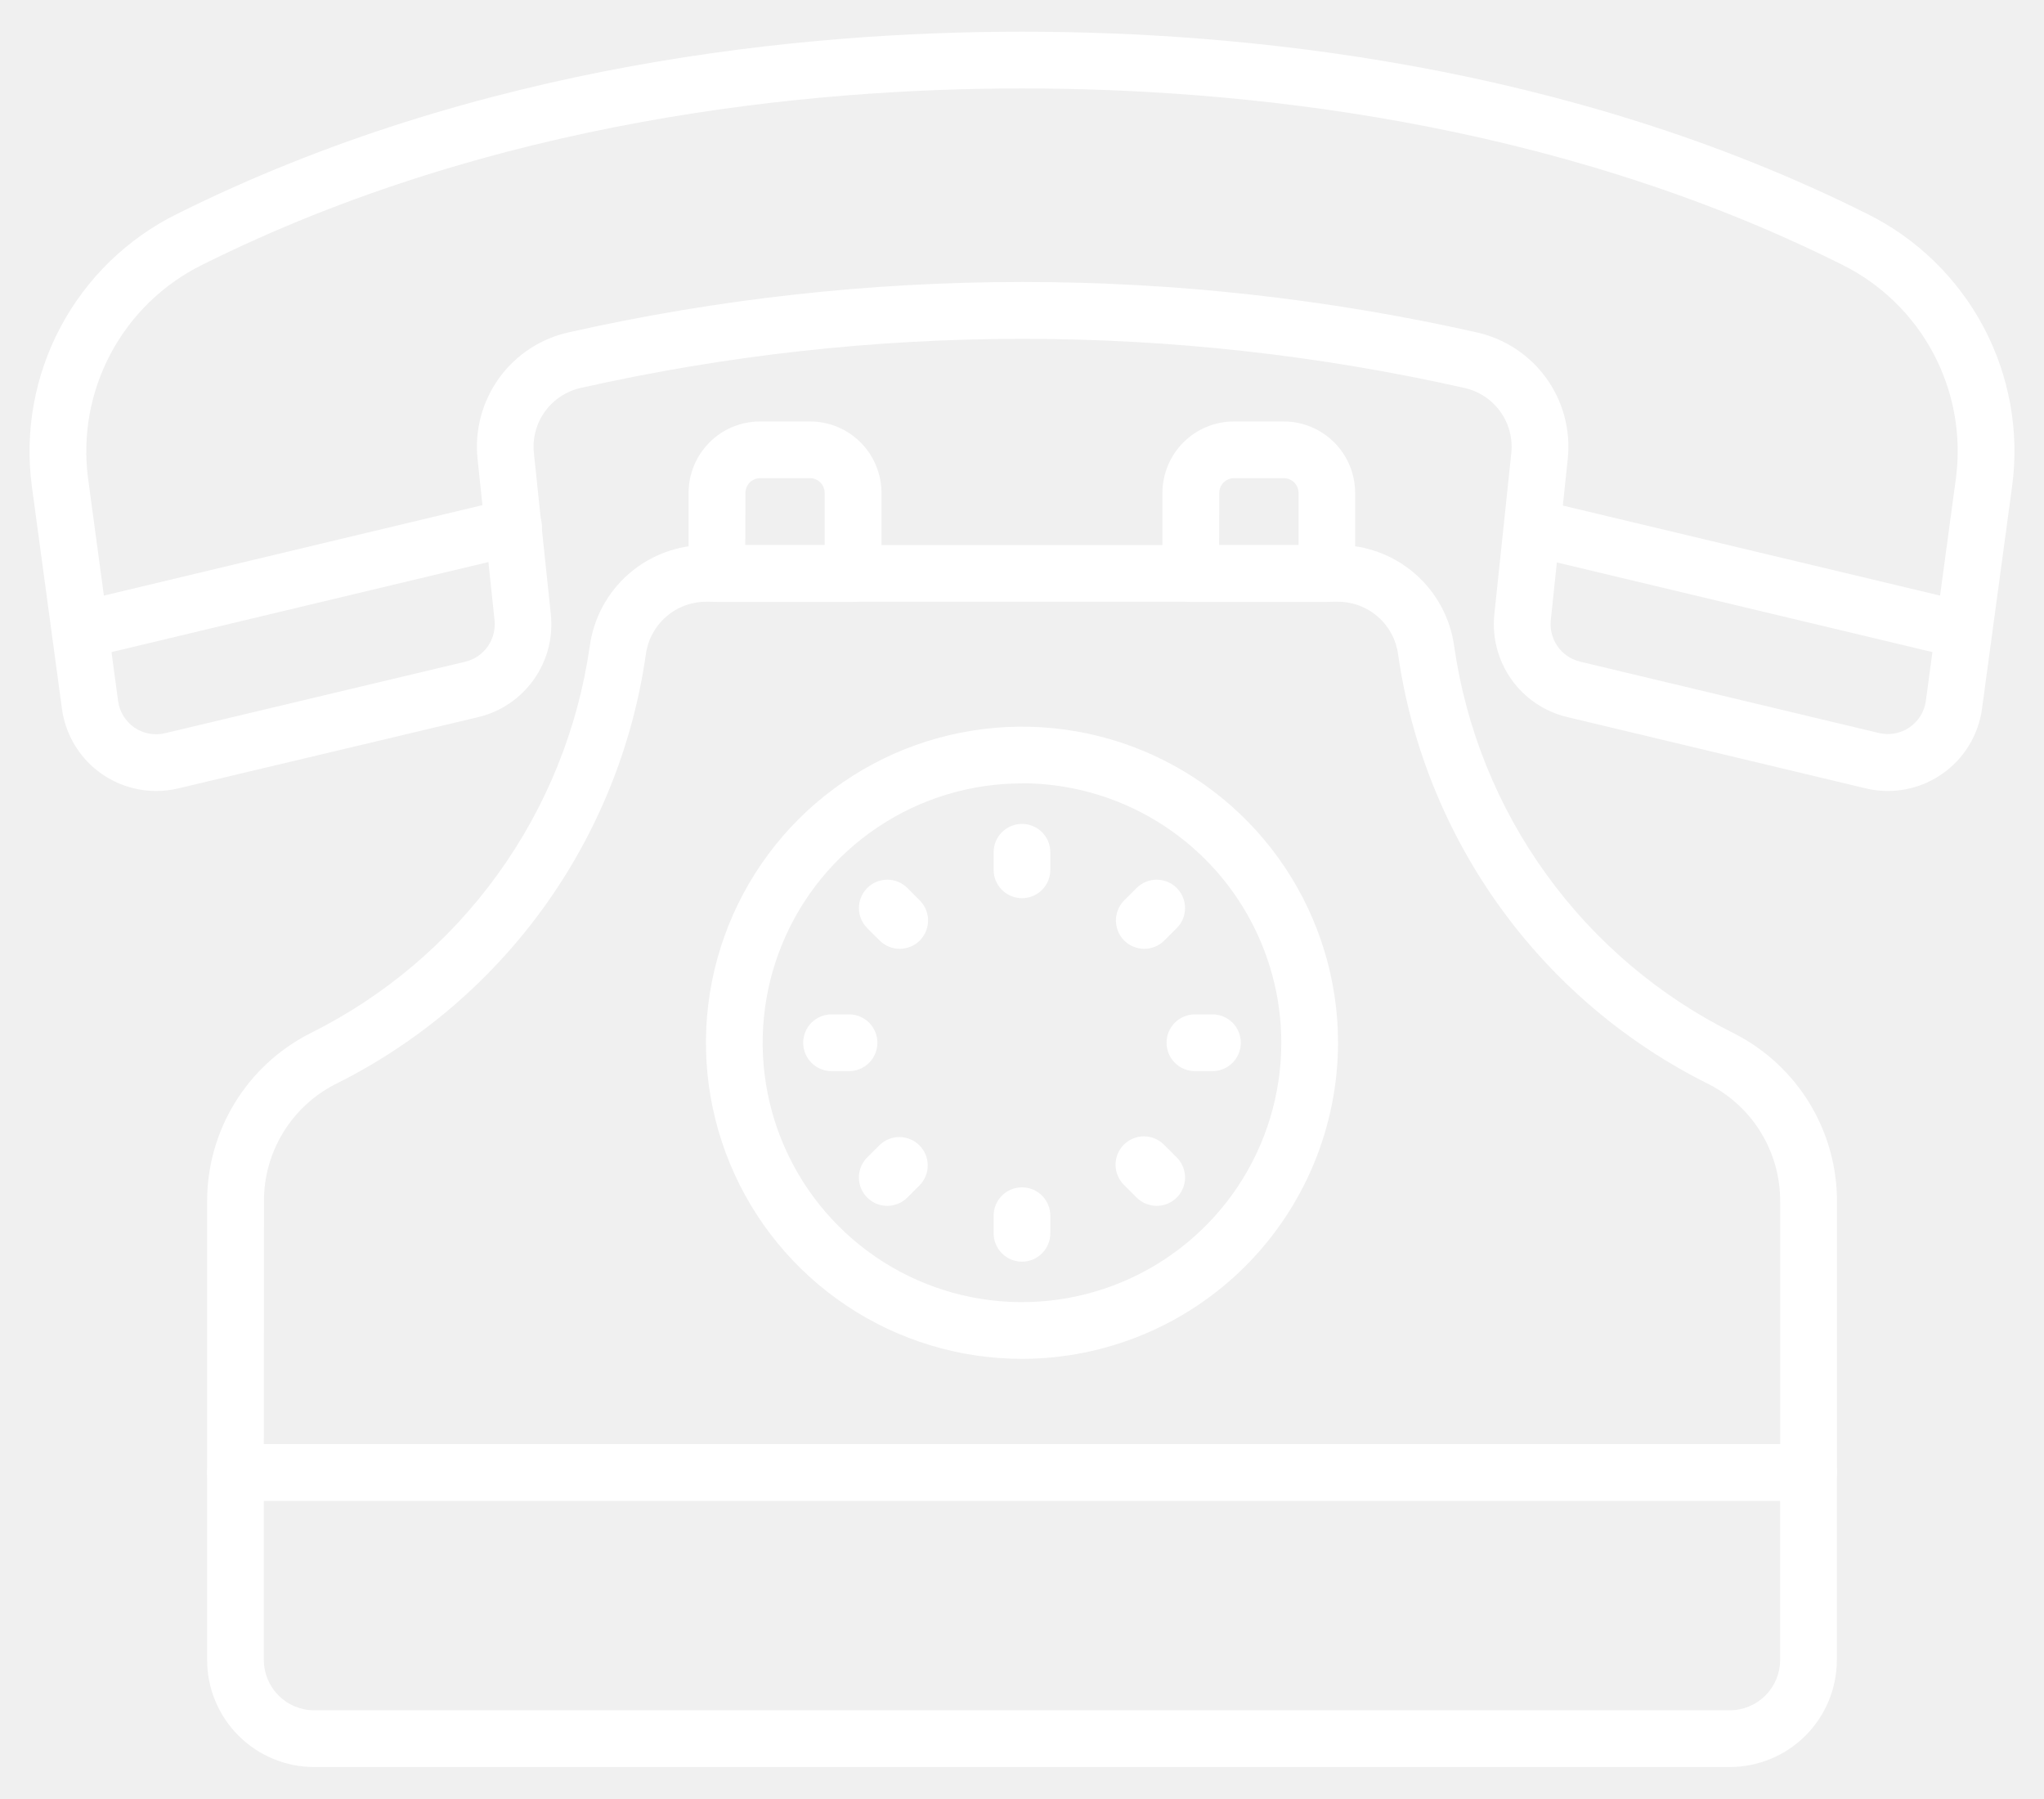
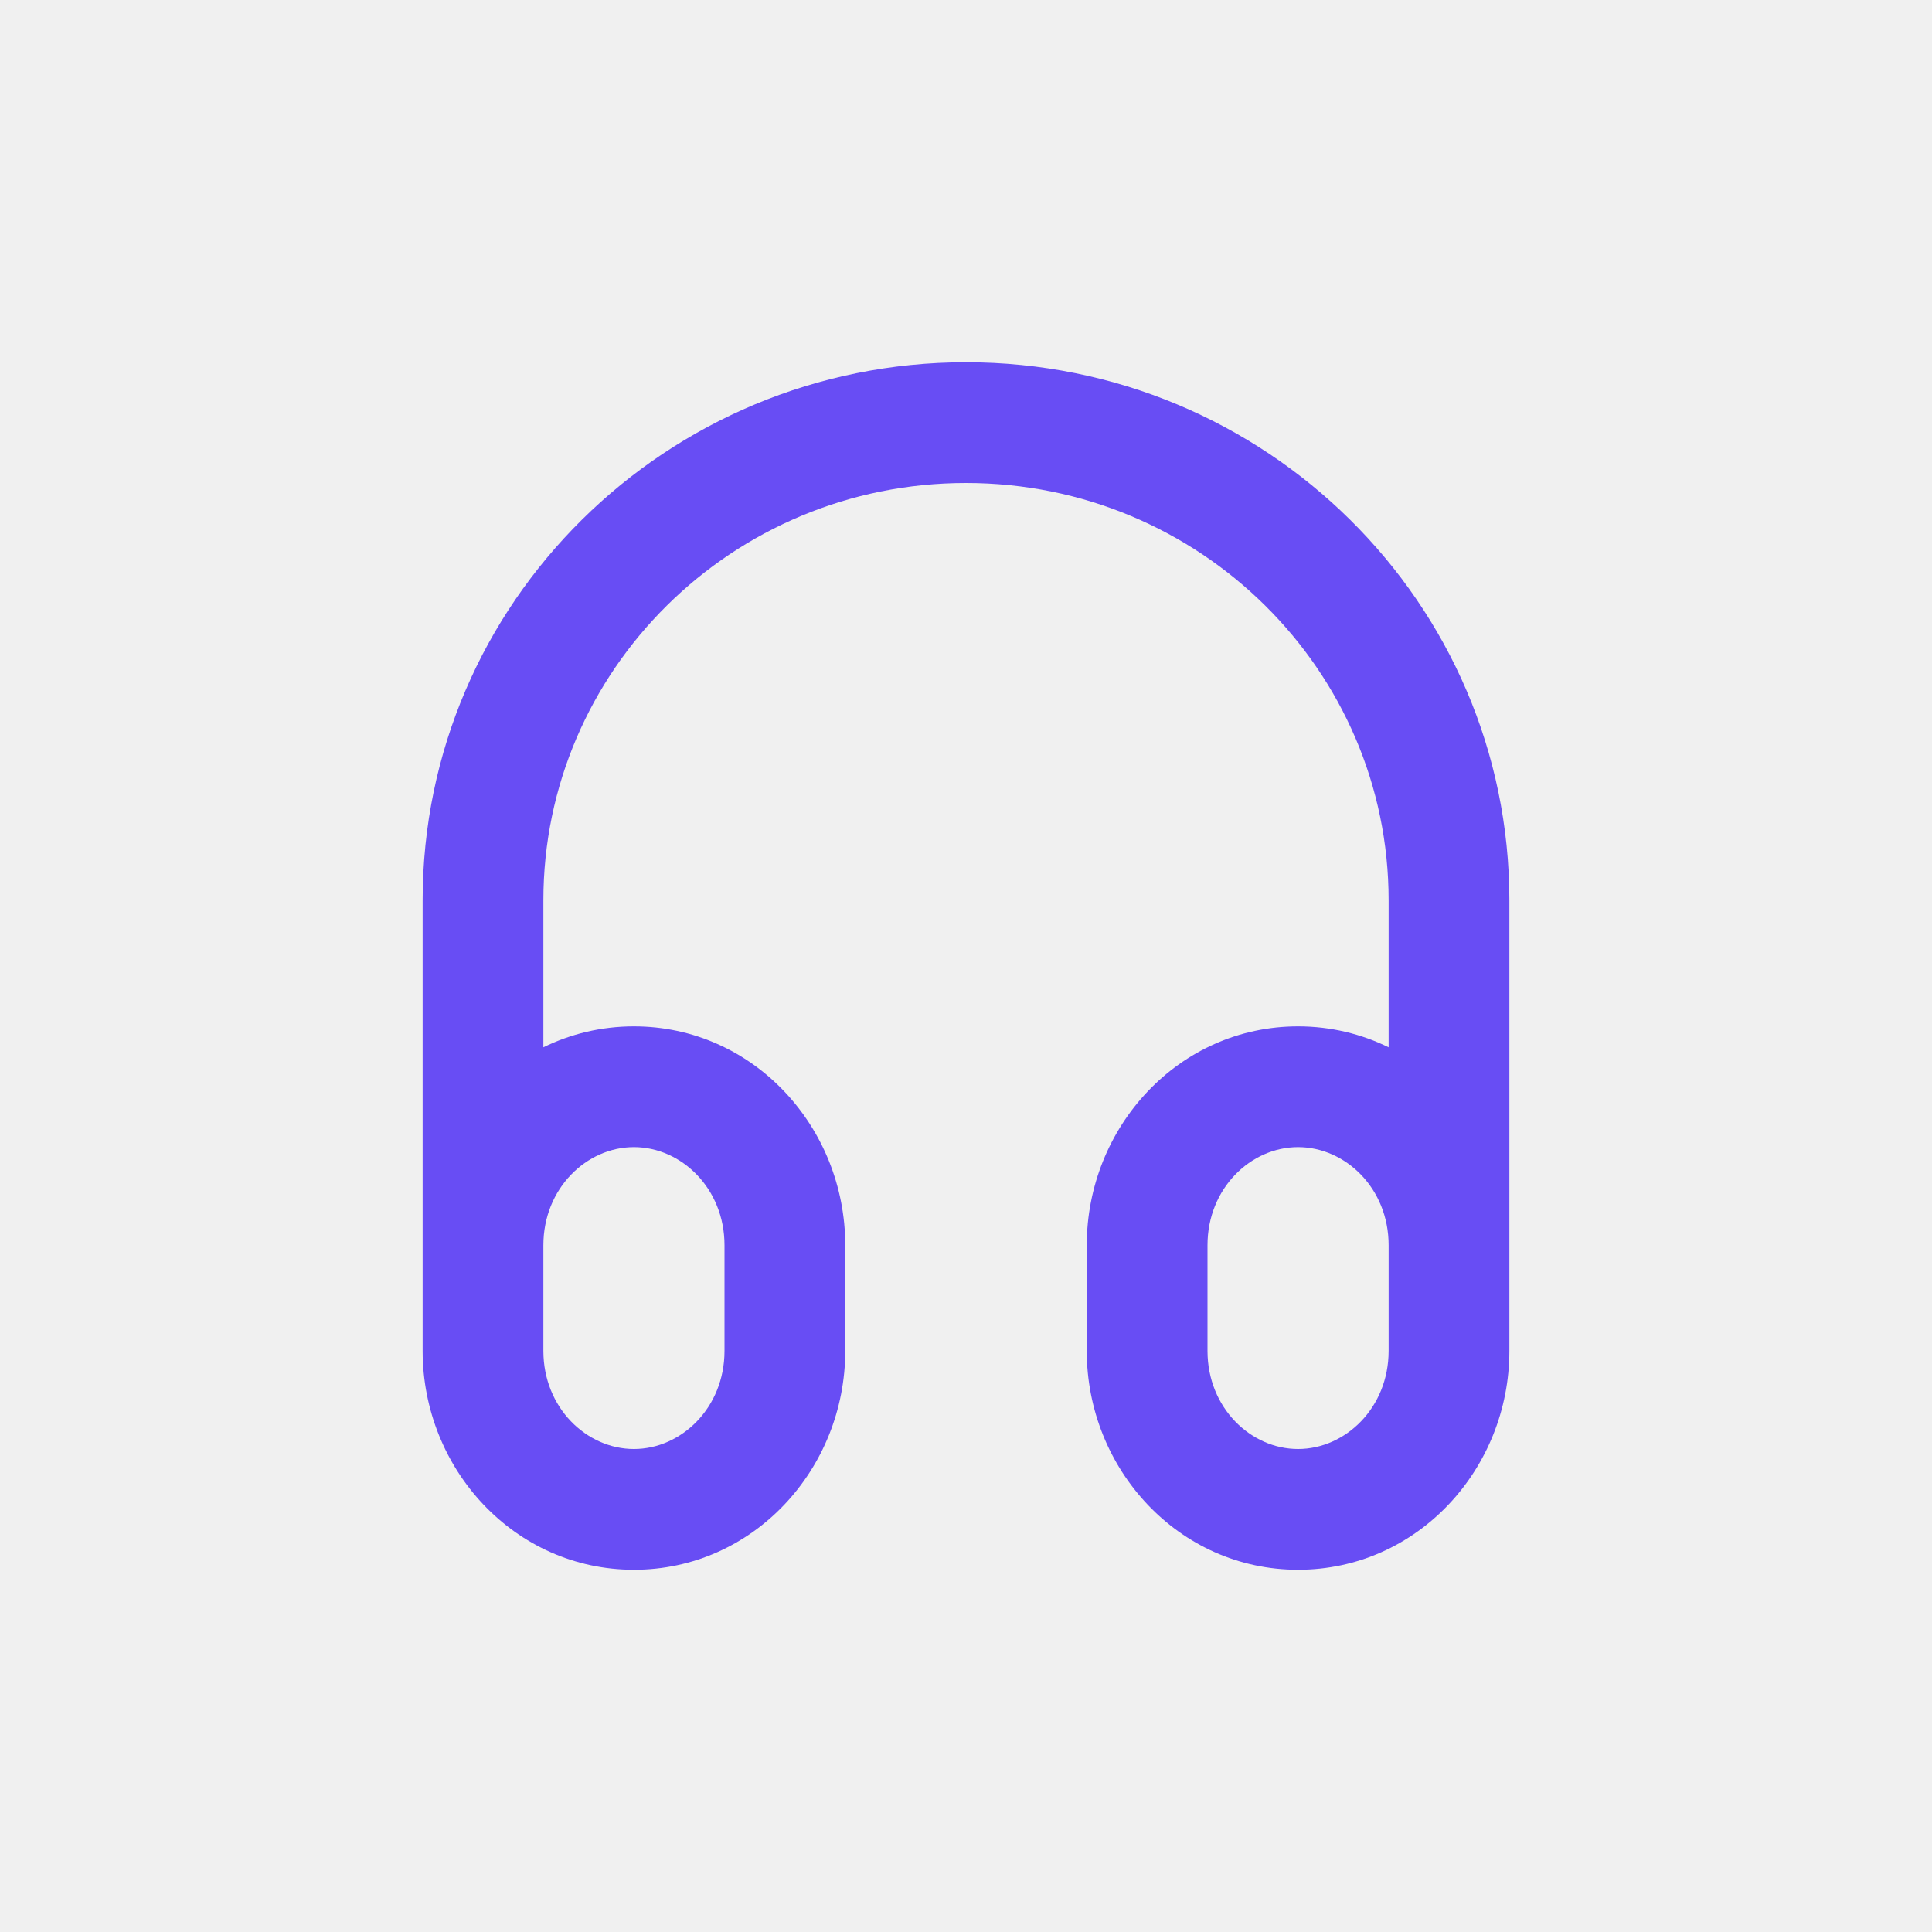
- <svg xmlns="http://www.w3.org/2000/svg" width="50" height="44" viewBox="0 0 50 44" fill="none">
-   <path d="M42.315 43.218H7.684C6.99 43.217 6.325 42.941 5.834 42.45C5.343 41.96 5.067 41.294 5.067 40.6V36.014C5.067 35.83 5.14 35.653 5.27 35.523C5.4 35.393 5.576 35.32 5.76 35.32H44.239C44.423 35.32 44.6 35.393 44.73 35.523C44.86 35.653 44.933 35.83 44.933 36.014V40.599C44.932 41.294 44.656 41.959 44.166 42.45C43.675 42.941 43.009 43.217 42.315 43.218ZM6.454 36.707V40.599C6.454 40.926 6.584 41.238 6.815 41.469C7.045 41.7 7.358 41.83 7.684 41.83H42.315C42.641 41.83 42.954 41.7 43.185 41.469C43.415 41.238 43.545 40.926 43.545 40.599V36.707H6.454Z" fill="white" />
-   <path d="M20.867 14.722H17.537C17.353 14.722 17.177 14.649 17.047 14.519C16.917 14.389 16.844 14.213 16.844 14.028V12.056C16.844 11.593 17.028 11.148 17.356 10.82C17.683 10.492 18.128 10.308 18.592 10.308H19.815C20.278 10.308 20.723 10.492 21.051 10.82C21.379 11.148 21.563 11.593 21.563 12.056V14.028C21.563 14.12 21.545 14.21 21.51 14.295C21.475 14.379 21.424 14.456 21.359 14.52C21.294 14.585 21.218 14.636 21.133 14.67C21.049 14.705 20.958 14.723 20.867 14.722ZM18.231 13.335H20.173V12.056C20.173 11.961 20.135 11.869 20.067 11.801C20 11.733 19.908 11.695 19.812 11.695H18.595C18.548 11.695 18.501 11.704 18.457 11.723C18.413 11.741 18.373 11.767 18.34 11.801C18.306 11.835 18.28 11.874 18.262 11.918C18.244 11.962 18.234 12.009 18.234 12.056L18.231 13.335Z" fill="white" />
-   <path d="M32.459 14.722H29.129C28.945 14.722 28.769 14.649 28.639 14.519C28.509 14.389 28.435 14.213 28.435 14.028V12.056C28.436 11.593 28.62 11.148 28.948 10.82C29.276 10.492 29.721 10.308 30.184 10.308H31.401C31.864 10.308 32.309 10.492 32.637 10.82C32.965 11.148 33.149 11.593 33.149 12.056V14.028C33.149 14.212 33.076 14.388 32.947 14.518C32.818 14.648 32.642 14.721 32.459 14.722ZM29.823 13.335H31.765V12.056C31.765 12.009 31.756 11.962 31.738 11.918C31.72 11.874 31.693 11.835 31.66 11.801C31.626 11.767 31.586 11.741 31.543 11.723C31.499 11.704 31.452 11.695 31.404 11.695H30.188C30.092 11.695 30 11.733 29.932 11.801C29.864 11.869 29.826 11.961 29.826 12.056L29.823 13.335Z" fill="white" />
-   <path d="M48.024 16.109C47.969 16.109 47.915 16.103 47.862 16.09L37.4 13.593C37.311 13.573 37.226 13.535 37.151 13.482C37.076 13.429 37.012 13.361 36.964 13.283C36.915 13.205 36.883 13.118 36.868 13.028C36.853 12.937 36.856 12.844 36.878 12.755C36.899 12.665 36.938 12.581 36.992 12.507C37.046 12.433 37.115 12.37 37.194 12.323C37.272 12.275 37.359 12.243 37.45 12.23C37.541 12.216 37.634 12.221 37.723 12.244L48.185 14.741C48.35 14.781 48.494 14.88 48.591 15.019C48.688 15.158 48.73 15.328 48.711 15.496C48.691 15.665 48.61 15.82 48.483 15.933C48.357 16.046 48.193 16.108 48.024 16.109Z" fill="white" />
-   <path d="M3.821 19.346C3.259 19.346 2.715 19.143 2.29 18.773C1.866 18.403 1.591 17.892 1.515 17.334L0.779 11.891C0.601 10.551 0.847 9.189 1.483 7.996C2.118 6.802 3.111 5.838 4.322 5.237C11.714 1.548 19.646 0.775 25 0.775C30.369 0.775 38.318 1.549 45.683 5.235C46.893 5.836 47.884 6.801 48.519 7.994C49.153 9.186 49.399 10.547 49.221 11.886L48.484 17.332C48.441 17.654 48.331 17.963 48.16 18.24C47.99 18.517 47.763 18.754 47.495 18.938C47.227 19.122 46.924 19.248 46.604 19.307C46.285 19.366 45.956 19.358 45.64 19.282L38.326 17.535C37.778 17.402 37.296 17.075 36.97 16.614C36.644 16.153 36.496 15.59 36.554 15.028L36.97 11.074C37.006 10.714 36.908 10.352 36.695 10.06C36.482 9.767 36.168 9.563 35.814 9.486C28.703 7.888 21.326 7.888 14.215 9.486C13.861 9.563 13.547 9.767 13.334 10.06C13.121 10.353 13.023 10.714 13.059 11.074L13.475 15.032C13.533 15.594 13.385 16.158 13.059 16.619C12.732 17.08 12.25 17.407 11.701 17.539L4.359 19.283C4.183 19.325 4.002 19.346 3.821 19.346ZM25 2.163C19.797 2.163 12.091 2.912 4.942 6.479C3.99 6.951 3.209 7.708 2.709 8.646C2.209 9.583 2.015 10.654 2.155 11.707L2.889 17.146C2.907 17.276 2.951 17.401 3.02 17.513C3.089 17.624 3.18 17.72 3.288 17.795C3.396 17.869 3.519 17.919 3.648 17.943C3.777 17.967 3.91 17.964 4.037 17.933L11.382 16.184C11.603 16.131 11.798 15.999 11.93 15.813C12.061 15.627 12.121 15.4 12.098 15.173L11.681 11.215C11.61 10.516 11.798 9.816 12.21 9.246C12.621 8.677 13.228 8.279 13.914 8.128C21.223 6.486 28.807 6.486 36.116 8.128C36.803 8.279 37.411 8.677 37.823 9.246C38.235 9.816 38.423 10.517 38.351 11.216L37.935 15.17C37.912 15.397 37.971 15.624 38.103 15.81C38.234 15.996 38.429 16.128 38.65 16.182L45.962 17.928C46.089 17.959 46.221 17.962 46.35 17.938C46.478 17.915 46.601 17.864 46.709 17.791C46.816 17.717 46.908 17.622 46.977 17.511C47.046 17.399 47.091 17.275 47.109 17.146L47.845 11.701C47.985 10.648 47.791 9.579 47.293 8.641C46.794 7.704 46.015 6.947 45.064 6.475C37.937 2.91 30.22 2.163 25 2.163Z" fill="white" />
-   <path d="M1.974 16.109C1.805 16.108 1.641 16.046 1.515 15.932C1.388 15.82 1.308 15.664 1.288 15.496C1.268 15.328 1.311 15.158 1.408 15.019C1.505 14.88 1.649 14.781 1.814 14.741L12.392 12.214C12.481 12.191 12.574 12.187 12.665 12.2C12.756 12.214 12.843 12.245 12.922 12.293C13.001 12.34 13.069 12.403 13.123 12.477C13.177 12.551 13.216 12.636 13.238 12.725C13.259 12.814 13.262 12.907 13.248 12.998C13.233 13.088 13.2 13.175 13.152 13.253C13.103 13.331 13.039 13.399 12.964 13.452C12.889 13.505 12.805 13.543 12.715 13.563L2.137 16.09C2.083 16.103 2.029 16.109 1.974 16.109Z" fill="white" />
-   <path d="M44.239 36.707H5.76C5.576 36.707 5.4 36.634 5.27 36.504C5.14 36.374 5.067 36.197 5.067 36.014V29.39C5.064 28.541 5.297 27.707 5.74 26.981C6.182 26.256 6.817 25.667 7.574 25.28C9.398 24.376 10.975 23.042 12.168 21.393C13.361 19.744 14.136 17.829 14.425 15.814C14.517 15.126 14.856 14.494 15.379 14.037C15.903 13.58 16.574 13.329 17.269 13.331H32.729C33.424 13.329 34.095 13.58 34.619 14.037C35.142 14.494 35.481 15.126 35.573 15.814C35.863 17.829 36.638 19.744 37.832 21.393C39.026 23.043 40.603 24.377 42.428 25.28C43.185 25.667 43.82 26.256 44.263 26.981C44.705 27.707 44.938 28.541 44.936 29.39V36.014C44.936 36.105 44.918 36.195 44.883 36.28C44.848 36.364 44.796 36.441 44.731 36.505C44.667 36.569 44.59 36.62 44.505 36.655C44.421 36.69 44.331 36.708 44.239 36.707ZM6.454 35.32H43.546V29.39C43.55 28.799 43.389 28.218 43.083 27.712C42.777 27.206 42.337 26.795 41.811 26.523C39.786 25.52 38.034 24.038 36.709 22.207C35.383 20.375 34.522 18.249 34.201 16.011C34.155 15.653 33.98 15.325 33.709 15.087C33.438 14.849 33.09 14.718 32.729 14.718H17.27C16.91 14.718 16.561 14.849 16.291 15.087C16.02 15.325 15.845 15.653 15.798 16.011C15.477 18.249 14.617 20.375 13.292 22.206C11.967 24.038 10.216 25.519 8.191 26.523C7.665 26.795 7.225 27.206 6.919 27.712C6.613 28.218 6.453 28.799 6.457 29.39L6.454 35.32Z" fill="white" />
-   <path d="M25 33.235C23.471 33.235 21.976 32.781 20.705 31.932C19.433 31.082 18.442 29.875 17.857 28.462C17.272 27.05 17.119 25.495 17.417 23.996C17.716 22.496 18.452 21.119 19.533 20.037C20.614 18.956 21.992 18.22 23.491 17.922C24.991 17.623 26.546 17.776 27.958 18.361C29.371 18.947 30.578 19.938 31.428 21.209C32.277 22.48 32.731 23.975 32.731 25.504C32.728 27.553 31.913 29.519 30.464 30.968C29.015 32.417 27.049 33.233 25 33.235ZM25 19.16C23.745 19.16 22.519 19.532 21.475 20.229C20.432 20.926 19.619 21.917 19.139 23.076C18.659 24.235 18.533 25.511 18.778 26.741C19.023 27.972 19.627 29.102 20.514 29.989C21.401 30.877 22.532 31.481 23.762 31.726C24.993 31.97 26.268 31.845 27.427 31.364C28.586 30.884 29.577 30.071 30.274 29.028C30.971 27.985 31.343 26.759 31.343 25.504C31.342 23.822 30.673 22.209 29.484 21.019C28.295 19.829 26.682 19.16 25 19.157V19.16Z" fill="white" />
-   <path d="M25 21.968C24.816 21.968 24.639 21.895 24.509 21.765C24.379 21.635 24.306 21.459 24.306 21.275V20.845C24.306 20.66 24.379 20.484 24.509 20.354C24.639 20.224 24.816 20.151 25 20.151C25.184 20.151 25.36 20.224 25.49 20.354C25.62 20.484 25.693 20.66 25.693 20.845V21.275C25.693 21.459 25.62 21.635 25.49 21.765C25.36 21.895 25.184 21.968 25 21.968Z" fill="white" />
-   <path d="M22.009 23.206C21.825 23.206 21.649 23.134 21.519 23.004L21.214 22.7C21.15 22.636 21.099 22.559 21.064 22.475C21.029 22.391 21.011 22.301 21.011 22.209C21.011 22.118 21.029 22.028 21.064 21.944C21.099 21.86 21.15 21.783 21.214 21.719C21.279 21.654 21.355 21.603 21.439 21.568C21.523 21.534 21.613 21.515 21.705 21.515C21.796 21.515 21.886 21.533 21.97 21.568C22.054 21.603 22.131 21.654 22.195 21.718L22.499 22.022C22.596 22.119 22.662 22.243 22.689 22.378C22.716 22.512 22.702 22.651 22.649 22.778C22.597 22.905 22.508 23.013 22.394 23.09C22.28 23.166 22.146 23.206 22.009 23.206Z" fill="white" />
-   <path d="M20.77 26.198H20.34C20.156 26.198 19.98 26.124 19.85 25.994C19.72 25.864 19.647 25.688 19.647 25.504C19.647 25.32 19.72 25.143 19.85 25.013C19.98 24.883 20.156 24.81 20.34 24.81H20.77C20.954 24.81 21.13 24.883 21.26 25.013C21.39 25.143 21.463 25.32 21.463 25.504C21.463 25.688 21.39 25.864 21.26 25.994C21.13 26.124 20.954 26.198 20.77 26.198Z" fill="white" />
-   <path d="M21.705 29.493C21.567 29.493 21.433 29.453 21.319 29.376C21.205 29.3 21.116 29.192 21.063 29.065C21.011 28.938 20.997 28.798 21.024 28.664C21.051 28.529 21.117 28.405 21.214 28.308L21.519 28.005C21.65 27.878 21.825 27.808 22.007 27.81C22.189 27.812 22.363 27.885 22.491 28.014C22.62 28.142 22.693 28.316 22.694 28.498C22.696 28.68 22.625 28.855 22.499 28.986L22.195 29.29C22.065 29.42 21.889 29.493 21.705 29.493Z" fill="white" />
-   <path d="M25 30.858C24.816 30.858 24.639 30.785 24.509 30.654C24.379 30.524 24.306 30.348 24.306 30.164V29.734C24.306 29.55 24.379 29.373 24.509 29.243C24.639 29.113 24.816 29.04 25 29.04C25.184 29.04 25.36 29.113 25.49 29.243C25.62 29.373 25.693 29.55 25.693 29.734V30.164C25.693 30.348 25.62 30.524 25.49 30.654C25.36 30.785 25.184 30.858 25 30.858Z" fill="white" />
-   <path d="M28.295 29.493C28.111 29.493 27.934 29.42 27.804 29.29L27.5 28.986C27.434 28.922 27.381 28.846 27.345 28.761C27.308 28.676 27.289 28.585 27.288 28.493C27.287 28.401 27.305 28.31 27.34 28.224C27.375 28.139 27.426 28.062 27.491 27.997C27.556 27.931 27.634 27.88 27.719 27.845C27.804 27.81 27.895 27.792 27.988 27.793C28.08 27.794 28.171 27.813 28.255 27.849C28.34 27.886 28.416 27.938 28.48 28.005L28.785 28.308C28.882 28.405 28.948 28.529 28.975 28.664C29.002 28.798 28.989 28.938 28.936 29.065C28.884 29.192 28.795 29.3 28.68 29.376C28.566 29.453 28.432 29.493 28.295 29.493Z" fill="white" />
-   <path d="M29.659 26.198H29.23C29.046 26.198 28.869 26.124 28.739 25.994C28.609 25.864 28.536 25.688 28.536 25.504C28.536 25.32 28.609 25.143 28.739 25.013C28.869 24.883 29.046 24.81 29.23 24.81H29.659C29.843 24.81 30.02 24.883 30.15 25.013C30.28 25.143 30.353 25.32 30.353 25.504C30.353 25.688 30.28 25.864 30.15 25.994C30.02 26.124 29.843 26.198 29.659 26.198Z" fill="white" />
-   <path d="M27.991 23.206C27.854 23.206 27.72 23.166 27.605 23.09C27.491 23.013 27.403 22.905 27.35 22.778C27.298 22.651 27.284 22.512 27.311 22.378C27.337 22.243 27.403 22.119 27.5 22.022L27.804 21.718C27.869 21.654 27.945 21.603 28.029 21.568C28.113 21.533 28.204 21.515 28.295 21.515C28.386 21.515 28.476 21.534 28.56 21.568C28.645 21.603 28.721 21.654 28.785 21.719C28.85 21.783 28.901 21.86 28.936 21.944C28.971 22.028 28.988 22.118 28.988 22.209C28.988 22.301 28.97 22.391 28.936 22.475C28.901 22.559 28.849 22.636 28.785 22.7L28.48 23.004C28.351 23.134 28.174 23.206 27.991 23.206Z" fill="white" />
+ <svg xmlns="http://www.w3.org/2000/svg" width="64px" height="64px" viewBox="0 0 24 24" fill="none">
+   <g id="SVGRepo_bgCarrier" stroke-width="0" />
+   <g id="SVGRepo_tracerCarrier" stroke-linecap="round" stroke-linejoin="round" />
+   <g id="SVGRepo_iconCarrier">
+     <path fill-rule="evenodd" clip-rule="evenodd" d="M12 6C9.093 6 6.75 8.329 6.75 11.184V13.01C7.088 12.844 7.469 12.75 7.875 12.75C9.359 12.75 10.5 14.002 10.5 15.469L10.5 16.781C10.5 18.248 9.359 19.5 7.875 19.5C6.391 19.5 5.25 18.248 5.25 16.781V16.5V15.469V11.184C5.25 7.485 8.28 4.5 12 4.5C15.72 4.5 18.75 7.485 18.75 11.184L18.75 15.467C18.75 15.468 18.75 15.468 18.75 15.469V16.5V16.781C18.75 18.248 17.609 19.5 16.125 19.5C14.641 19.5 13.5 18.248 13.5 16.781V15.469C13.5 14.002 14.641 12.75 16.125 12.75C16.531 12.75 16.912 12.844 17.25 13.01L17.25 11.184C17.25 8.329 14.907 6 12 6ZM17.25 15.468C17.25 14.76 16.712 14.25 16.125 14.25C15.538 14.25 15 14.761 15 15.469V16.781C15 17.489 15.538 18 16.125 18C16.712 18 17.25 17.489 17.25 16.781V16.5V15.469C17.25 15.468 17.25 15.468 17.25 15.468ZM6.75 16.5V15.469C6.75 14.761 7.288 14.25 7.875 14.25C8.462 14.25 9 14.761 9 15.469L9 16.781C9 17.489 8.462 18 7.875 18C7.288 18 6.75 17.489 6.75 16.781V16.5Z" fill="#684DF4" />
+   </g>
</svg>
